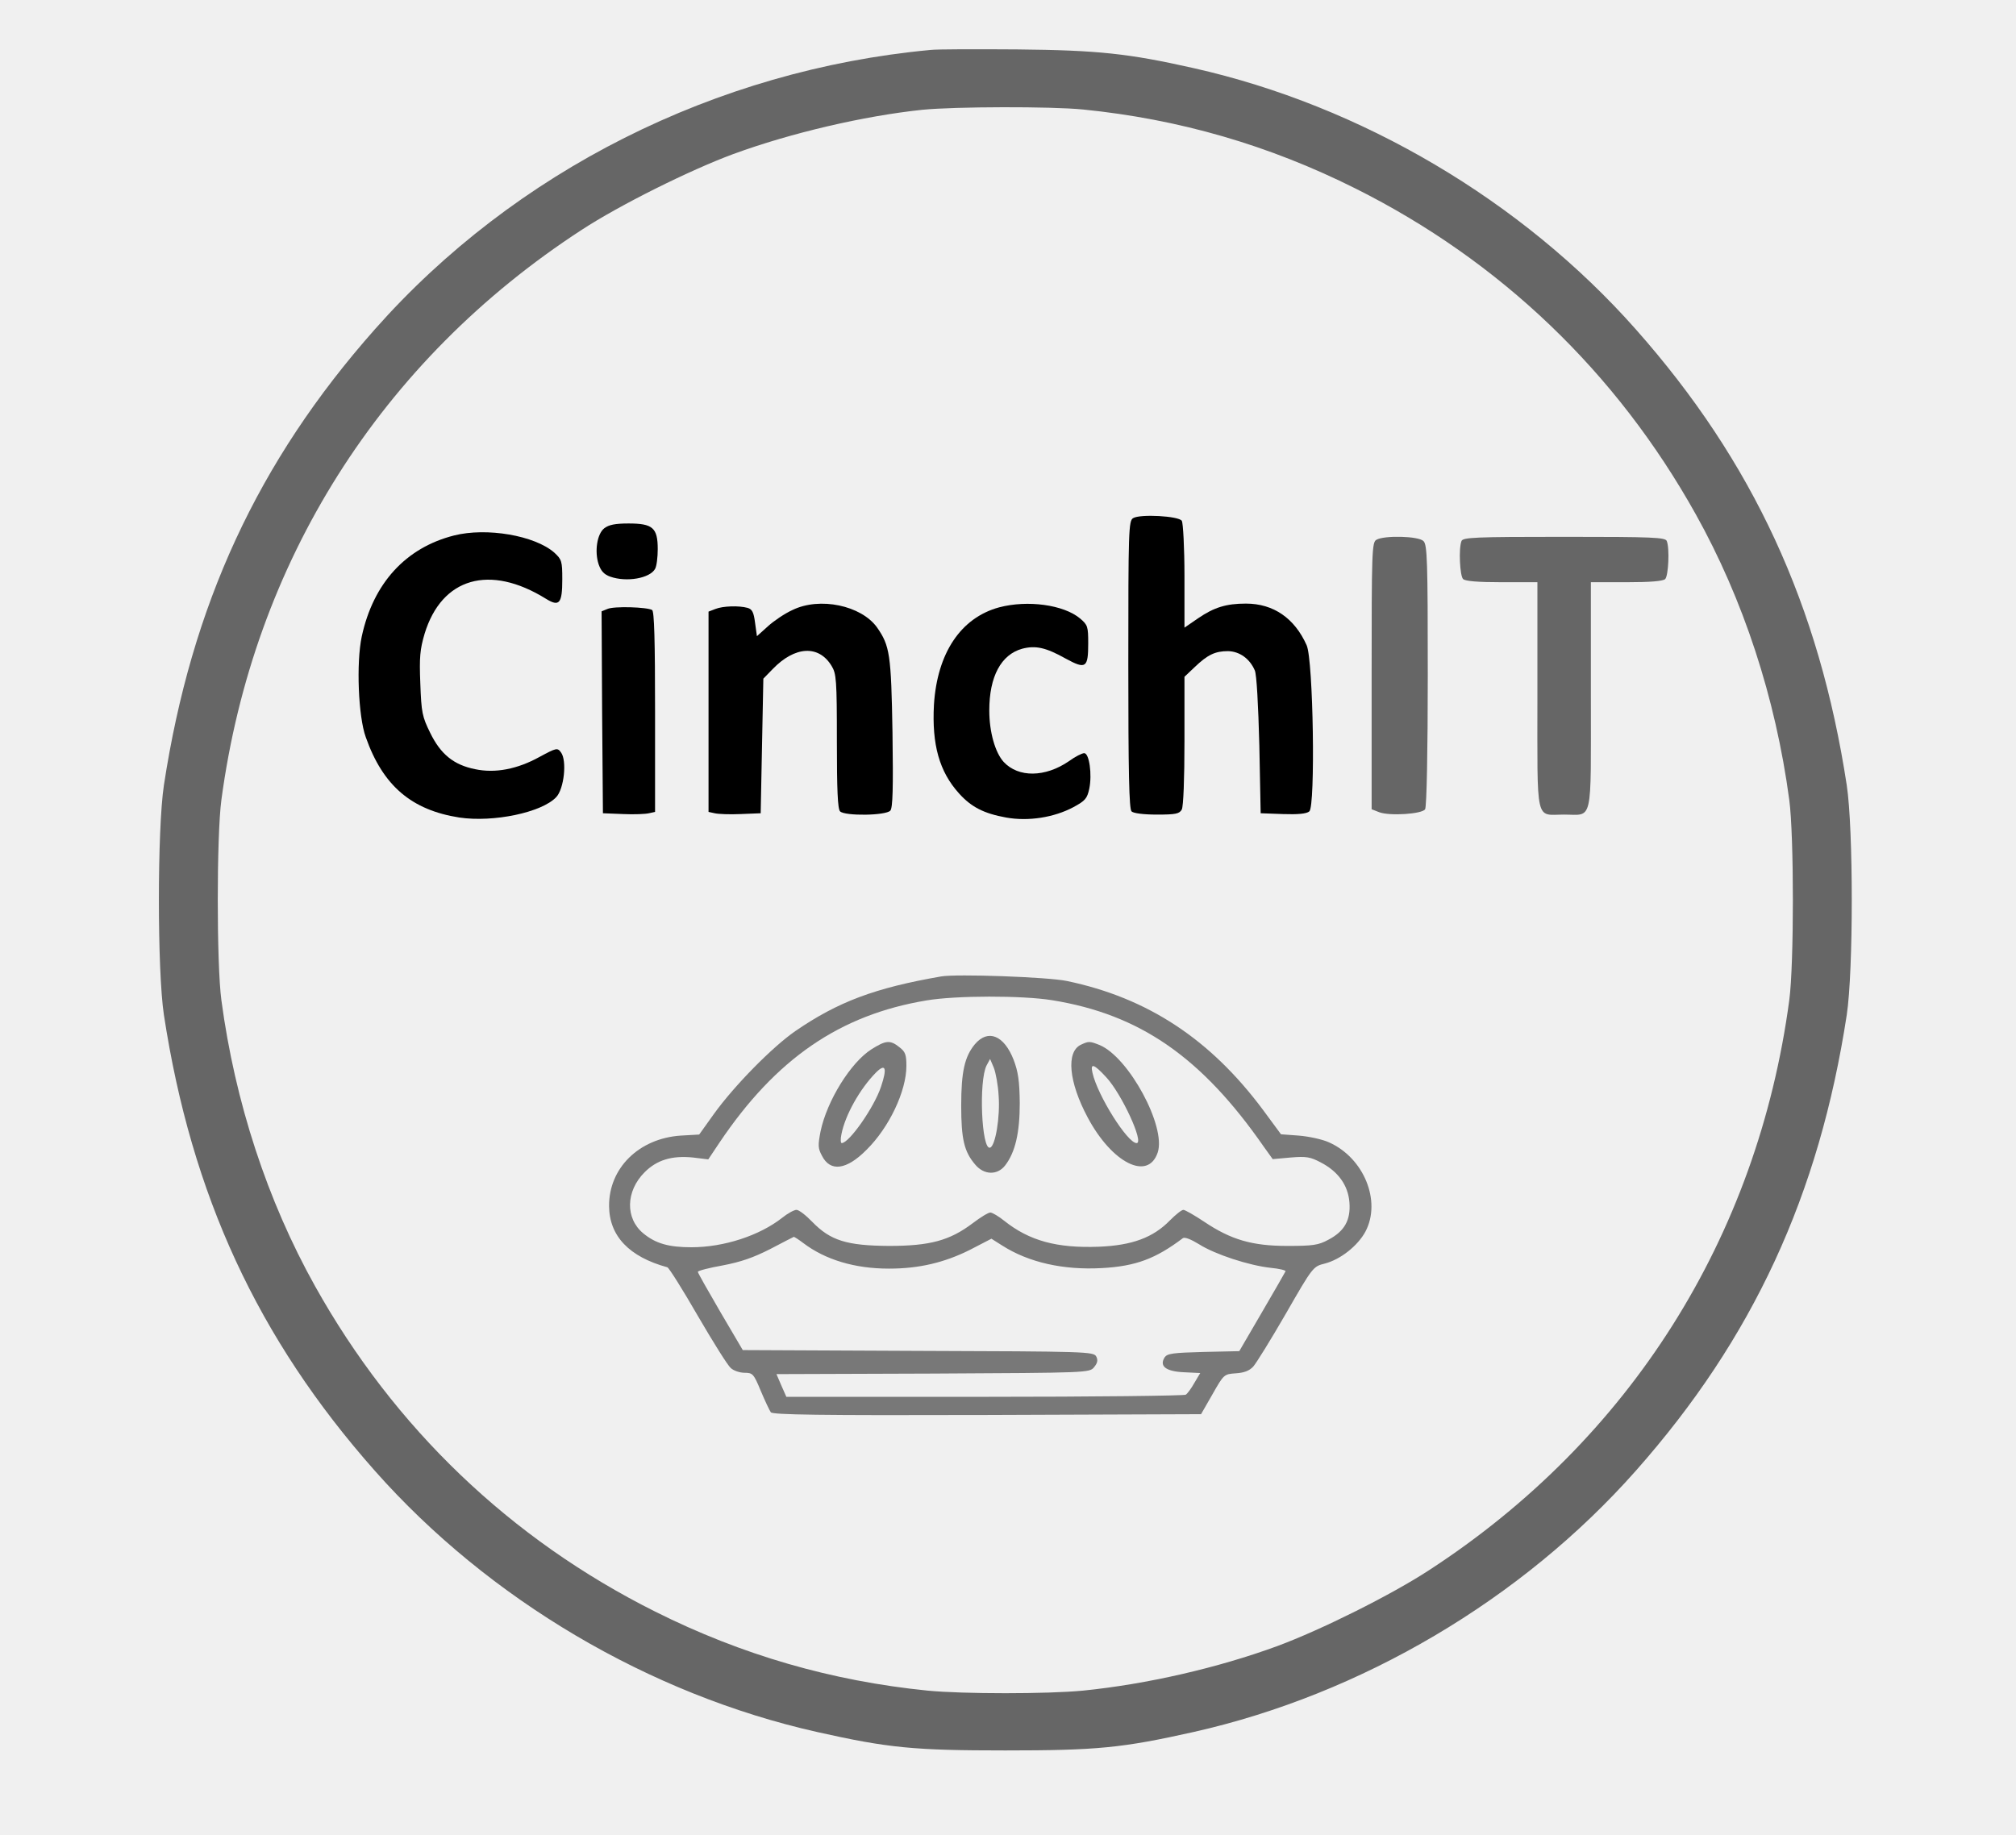
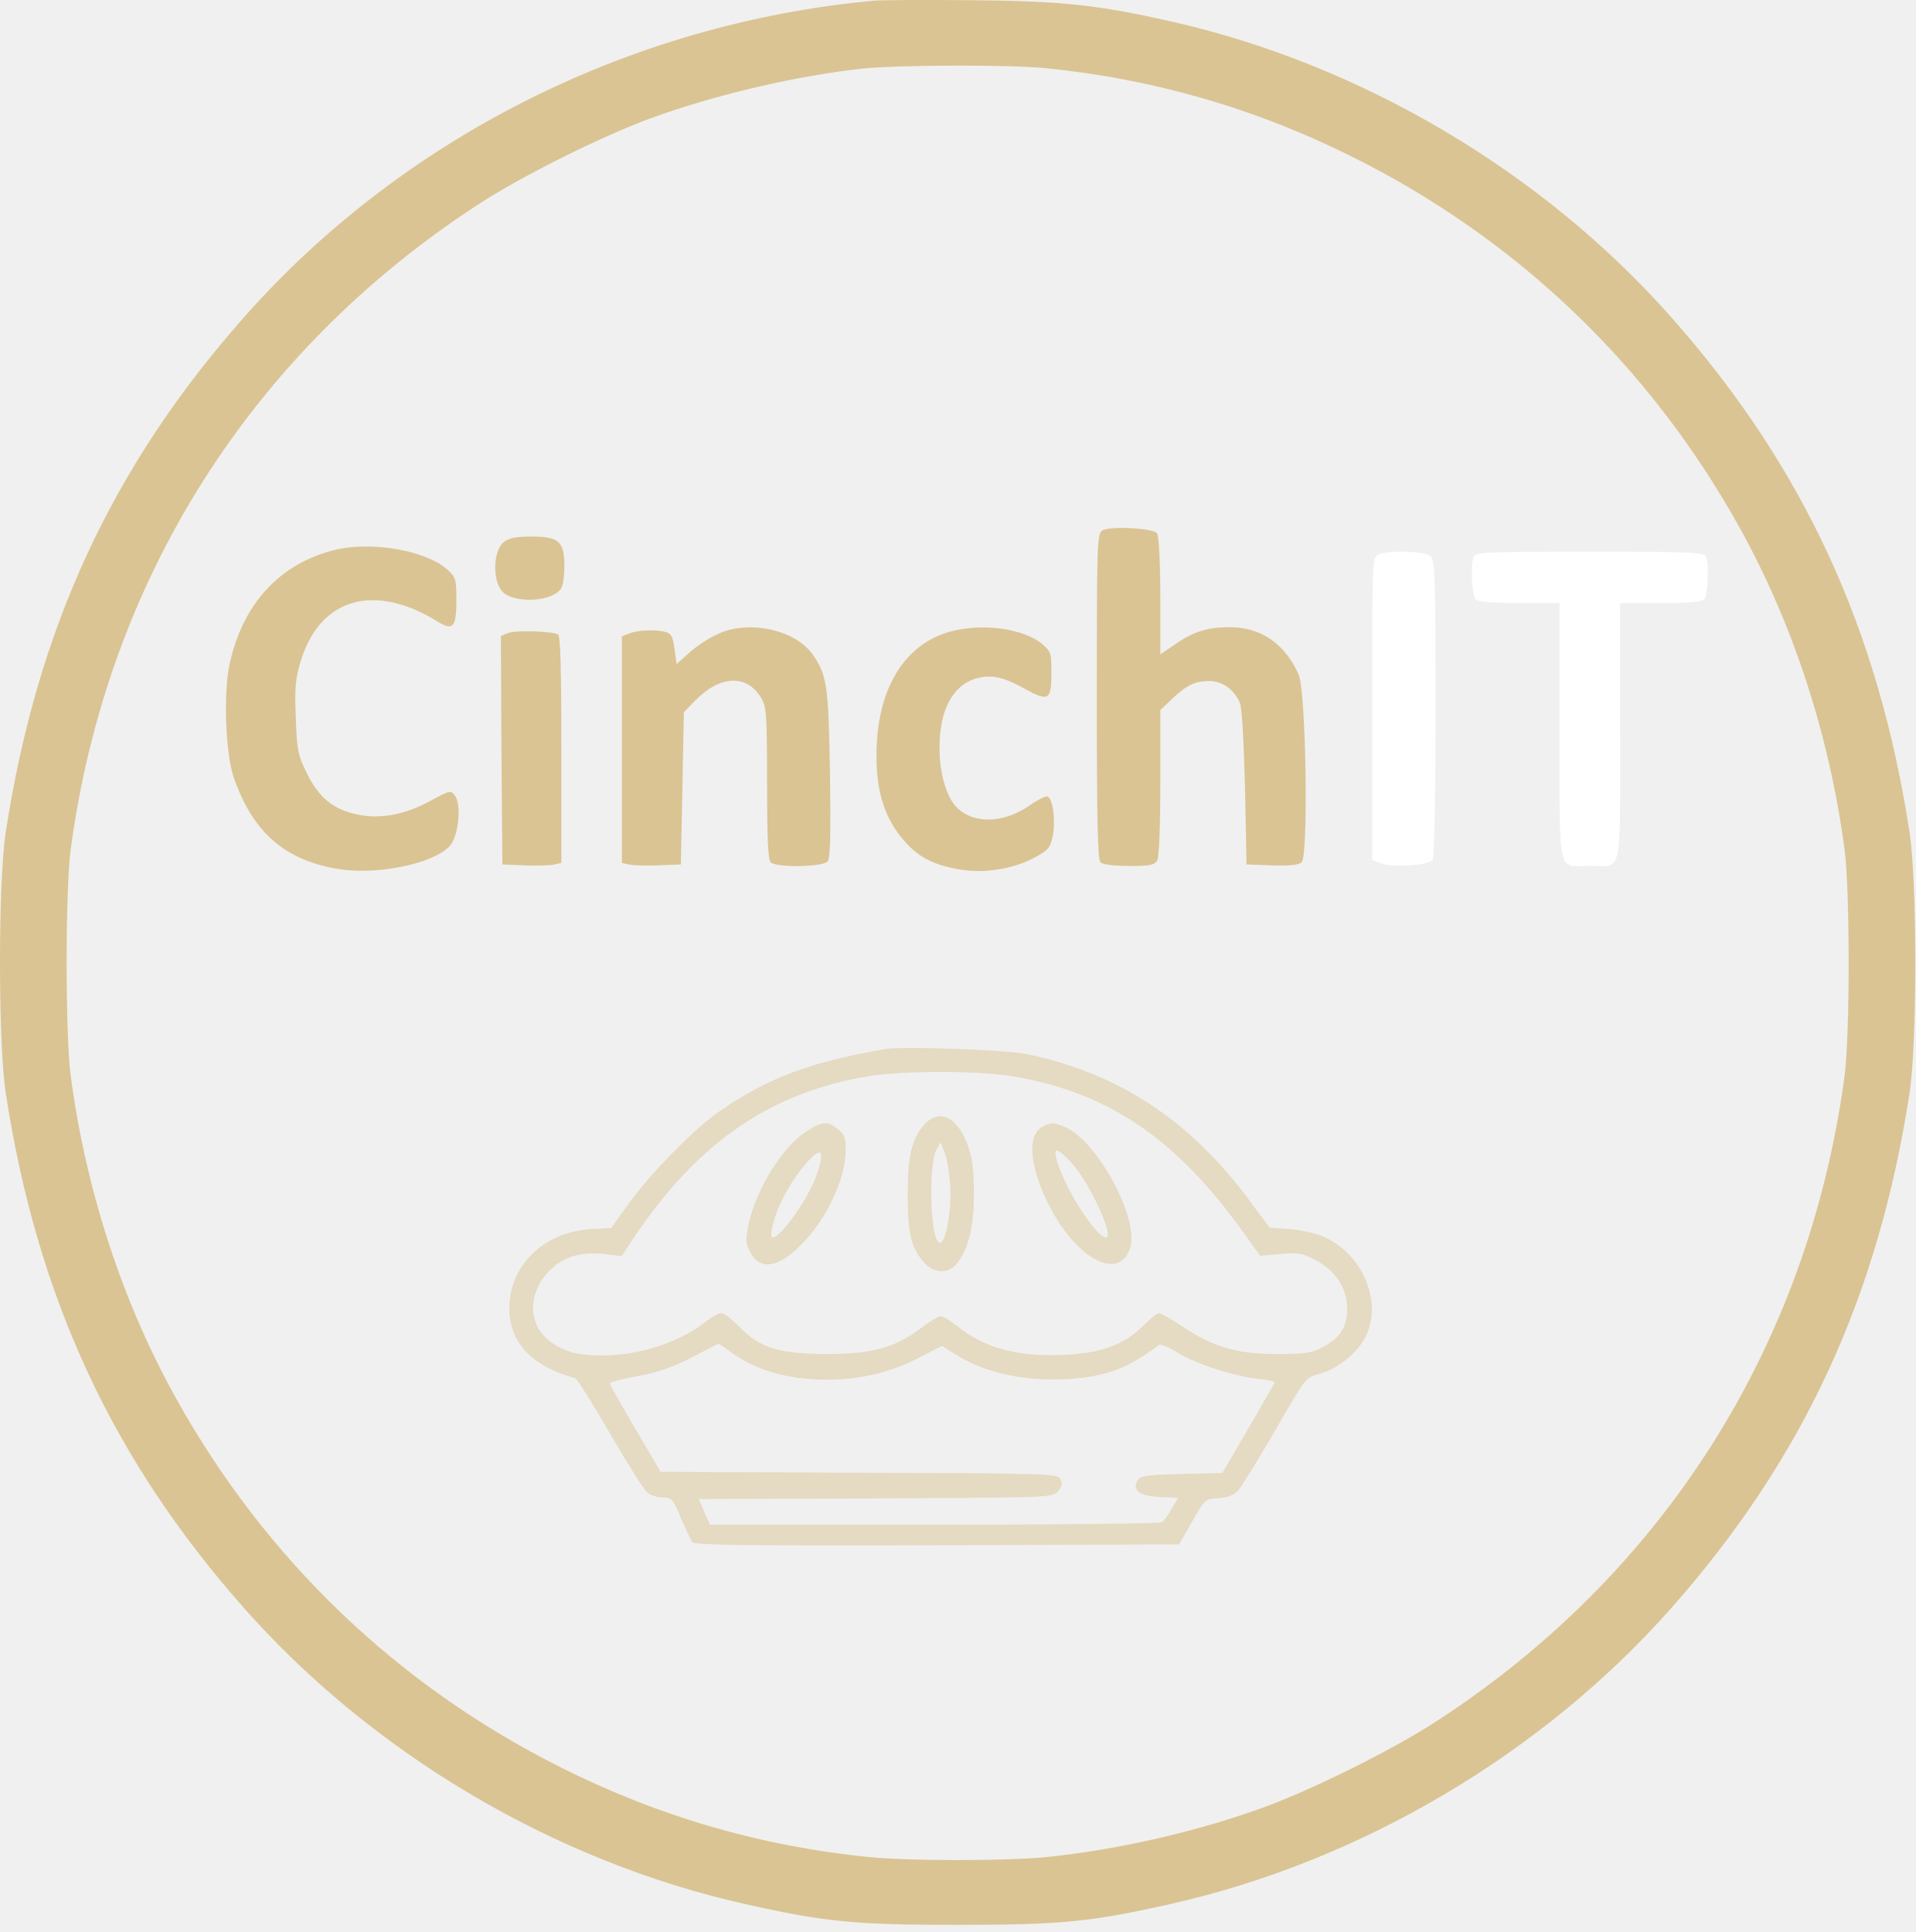
- <svg xmlns="http://www.w3.org/2000/svg" width="223" height="203" viewBox="0 0 223 203" fill="none">
-   <g clip-path="url(#clip0)">
-     <path d="M102.923 5.526C79.174 7.742 56.933 18.941 41.465 36.434C28.511 51.06 21.176 66.957 18.13 86.873C17.39 91.749 17.39 107.41 18.13 112.285C21.176 132.201 28.511 148.098 41.465 162.725C54.064 176.968 71.839 187.457 90.383 191.624C98.28 193.397 101.119 193.663 111.204 193.663C121.29 193.663 124.129 193.397 132.025 191.624C150.569 187.457 168.344 176.968 180.944 162.725C193.898 148.098 201.232 132.201 204.279 112.285C205.018 107.41 205.018 91.749 204.279 86.873C201.232 66.957 193.898 51.06 180.944 36.434C168.344 22.191 150.569 11.701 132.025 7.535C124.809 5.91 121.437 5.555 112.535 5.467C107.981 5.437 103.662 5.437 102.923 5.526ZM119.811 12.115C130.399 13.179 140.336 16.045 149.948 20.861C165.949 28.869 178.814 41.191 187.568 56.881C192.833 66.307 196.412 77.211 197.92 88.499C198.452 92.458 198.452 106.701 197.92 110.66C194.4 136.929 180.293 159.268 158.082 173.717C153.882 176.465 146.103 180.336 141.312 182.109C134.717 184.532 126.85 186.335 119.811 187.044C115.877 187.428 106.531 187.428 102.598 187.044C92.01 185.98 82.072 183.114 72.46 178.297C56.46 170.29 43.594 157.968 34.84 142.277C29.576 132.851 25.997 121.948 24.489 110.66C23.956 106.701 23.956 92.458 24.489 88.499C28.008 62.23 42.116 39.891 64.327 25.442C68.527 22.693 76.305 18.823 81.096 17.05C87.455 14.715 95.559 12.824 102.036 12.145C105.644 11.79 116.232 11.76 119.811 12.115Z" fill="#666666" />
-     <path d="M125.341 57.325C124.839 57.62 124.809 58.713 124.809 73.517C124.809 85.484 124.898 89.503 125.164 89.769C125.371 89.976 126.465 90.124 127.974 90.124C130.073 90.124 130.458 90.035 130.724 89.562C130.902 89.208 131.02 86.223 131.02 81.939V74.876L132.144 73.813C133.593 72.424 134.421 72.04 135.841 72.04C137.112 72.069 138.236 72.867 138.798 74.167C139.005 74.611 139.183 77.979 139.301 82.441L139.449 89.976L141.904 90.065C143.56 90.124 144.536 90.035 144.832 89.769C145.512 89.208 145.275 73.044 144.536 71.39C143.205 68.405 140.869 66.78 137.822 66.78C135.634 66.78 134.303 67.194 132.528 68.405L131.02 69.44V63.766C131.02 60.634 130.872 57.856 130.724 57.62C130.399 57.088 126.11 56.852 125.341 57.325Z" fill="black" />
-     <path d="M66.841 58.447C66.042 59.068 65.747 61.018 66.22 62.437C66.486 63.205 66.841 63.559 67.492 63.796C69.325 64.446 71.898 63.973 72.46 62.939C72.638 62.643 72.756 61.639 72.756 60.752C72.756 58.388 72.194 57.916 69.532 57.916C68.024 57.916 67.344 58.063 66.841 58.447Z" fill="black" />
-     <path d="M50.219 59.245C44.866 60.605 41.288 64.534 40.016 70.415C39.395 73.34 39.631 79.279 40.459 81.555C42.352 86.933 45.517 89.621 50.811 90.449C54.597 91.01 59.92 89.887 61.517 88.203C62.404 87.287 62.73 84.125 62.05 83.239C61.665 82.707 61.547 82.737 59.684 83.741C57.229 85.1 54.774 85.573 52.556 85.1C50.19 84.628 48.741 83.446 47.587 81.082C46.7 79.279 46.611 78.836 46.493 75.615C46.375 72.69 46.463 71.833 46.966 70.119C48.859 63.914 54.153 62.377 60.393 66.248C61.872 67.164 62.197 66.78 62.197 64.091C62.197 62.082 62.138 61.905 61.31 61.136C59.151 59.245 53.828 58.329 50.219 59.245Z" fill="black" />
-     <path d="M152.255 59.718C151.752 59.984 151.723 61.018 151.723 74.788V89.533L152.551 89.858C153.704 90.301 157.313 90.065 157.638 89.533C157.815 89.267 157.934 83.002 157.934 74.699C157.934 62.023 157.875 60.279 157.461 59.866C156.928 59.304 153.113 59.216 152.255 59.718Z" fill="#666666" />
-     <path d="M161.66 59.866C161.335 60.693 161.483 63.707 161.838 64.062C162.074 64.298 163.464 64.416 166.126 64.416H170.06V76.975C170.06 91.365 169.793 90.124 173.017 90.124C176.241 90.124 175.975 91.365 175.975 76.975V64.416H179.908C182.57 64.416 183.96 64.298 184.197 64.062C184.552 63.707 184.7 60.693 184.374 59.866C184.226 59.452 182.925 59.393 173.017 59.393C163.109 59.393 161.808 59.452 161.66 59.866Z" fill="#666666" />
-     <path d="M87.662 67.489C86.804 67.874 85.592 68.701 84.941 69.292L83.728 70.385L83.522 68.908C83.374 67.726 83.196 67.401 82.693 67.253C81.717 66.987 79.972 67.046 79.144 67.371L78.375 67.667V78.748V89.828L79.056 89.976C79.41 90.065 80.712 90.124 81.924 90.065L84.143 89.976L84.29 82.53L84.438 75.084L85.474 74.02C87.928 71.478 90.561 71.331 91.98 73.665C92.513 74.522 92.572 75.202 92.572 82.027C92.572 87.376 92.66 89.503 92.927 89.769C93.459 90.301 98.013 90.242 98.487 89.681C98.753 89.356 98.812 87.258 98.723 81.052C98.576 72.365 98.428 71.449 97.008 69.41C95.263 66.987 90.679 66.012 87.662 67.489Z" fill="black" />
-     <path d="M110.524 67.194C106.265 68.346 103.662 72.276 103.308 77.979C103.071 82.382 103.899 85.366 106.088 87.789C107.448 89.296 108.838 90.005 111.293 90.449C113.748 90.892 116.587 90.449 118.746 89.296C120.047 88.587 120.254 88.351 120.491 87.257C120.816 85.691 120.491 83.328 119.929 83.328C119.692 83.328 118.924 83.712 118.243 84.214C115.611 86.016 112.653 86.046 111.027 84.303C110.08 83.268 109.43 80.993 109.43 78.6C109.43 74.847 110.731 72.424 113.068 71.774C114.546 71.39 115.67 71.626 117.888 72.867C120.107 74.079 120.373 73.901 120.373 71.183C120.373 69.321 120.314 69.144 119.485 68.435C117.652 66.898 113.659 66.367 110.524 67.194Z" fill="black" />
-     <path d="M67.196 67.371L66.545 67.637L66.604 78.806L66.693 89.976L68.911 90.064C70.124 90.124 71.425 90.064 71.78 89.976L72.46 89.828V78.747C72.46 70.828 72.371 67.637 72.135 67.489C71.573 67.164 67.935 67.046 67.196 67.371Z" fill="black" />
-     <path opacity="0.5" d="M104.106 108.03C96.771 109.301 92.69 110.837 87.958 114.088C85.444 115.831 81.244 120.086 78.967 123.248L77.34 125.523L75.27 125.641C70.656 125.966 67.344 129.246 67.373 133.442C67.403 136.752 69.591 139.056 73.821 140.209C73.998 140.268 75.507 142.661 77.192 145.587C78.878 148.483 80.505 151.083 80.83 151.349C81.126 151.644 81.836 151.881 82.368 151.881C83.255 151.881 83.374 151.999 84.143 153.86C84.616 154.983 85.119 156.047 85.266 156.254C85.503 156.52 90.501 156.608 109.193 156.549L132.854 156.461L134.125 154.245C135.368 152.058 135.397 152.028 136.698 151.94C137.645 151.881 138.207 151.644 138.621 151.201C138.946 150.846 140.573 148.217 142.229 145.35C145.216 140.15 145.246 140.12 146.547 139.795C148.263 139.352 150.185 137.845 151.043 136.249C152.817 132.881 150.865 128.094 146.991 126.38C146.281 126.055 144.773 125.73 143.678 125.641L141.697 125.494L139.715 122.805C133.889 114.974 126.939 110.394 118.007 108.533C115.877 108.089 105.822 107.735 104.106 108.03ZM116.38 110.66C126.081 112.226 132.913 116.954 139.804 126.882L140.78 128.242L142.761 128.064C144.506 127.917 144.95 128.005 146.074 128.596C148.026 129.601 149.12 131.137 149.268 133.029C149.416 134.979 148.736 136.22 146.932 137.165C145.837 137.756 145.246 137.845 142.407 137.845C138.503 137.845 136.166 137.165 133.179 135.156C132.114 134.447 131.079 133.856 130.902 133.856C130.695 133.856 130.044 134.388 129.423 135.008C127.56 136.929 125.223 137.786 121.556 137.934C116.912 138.111 113.866 137.284 111.086 135.067C110.465 134.565 109.755 134.151 109.548 134.151C109.311 134.151 108.454 134.683 107.596 135.333C105.053 137.254 102.864 137.845 98.339 137.845C93.666 137.815 91.862 137.254 89.851 135.186C89.141 134.447 88.372 133.856 88.106 133.856C87.84 133.856 87.13 134.24 86.509 134.742C84.024 136.693 80.091 137.993 76.483 137.993C73.969 137.993 72.519 137.579 71.159 136.456C69.148 134.801 69.207 131.787 71.307 129.69C72.667 128.33 74.323 127.828 76.66 128.064L78.346 128.271L79.588 126.41C85.828 117.131 92.897 112.285 102.45 110.69C105.733 110.128 113.097 110.128 116.38 110.66ZM88.845 137.52C91.3 139.382 94.553 140.357 98.339 140.357C101.622 140.357 104.431 139.707 107.271 138.288L109.666 137.047L110.879 137.815C113.807 139.677 117.622 140.534 121.881 140.298C125.637 140.091 127.826 139.263 130.842 136.988C131.05 136.84 131.73 137.106 132.647 137.668C134.421 138.791 138.148 140.002 140.543 140.268C141.49 140.357 142.229 140.534 142.2 140.652C142.14 140.77 140.987 142.809 139.597 145.173L137.083 149.487L133.12 149.576C129.719 149.664 129.127 149.753 128.831 150.167C128.21 151.142 128.95 151.733 130.961 151.822L132.765 151.91L132.114 153.003C131.789 153.594 131.345 154.185 131.168 154.304C131.02 154.422 120.994 154.54 108.927 154.54H86.982L86.42 153.269L85.888 152.028L103.189 151.969C120.402 151.881 120.521 151.881 121.023 151.26C121.408 150.787 121.467 150.492 121.26 150.078C120.964 149.546 120.254 149.517 101.563 149.458L82.161 149.369L79.677 145.144C78.316 142.809 77.192 140.829 77.192 140.711C77.192 140.593 78.434 140.268 79.943 140.002C81.954 139.618 83.314 139.145 85.178 138.2C86.568 137.461 87.751 136.87 87.81 136.84C87.869 136.84 88.342 137.136 88.845 137.52Z" fill="black" />
-     <path opacity="0.5" d="M107.833 115.536C106.709 116.895 106.324 118.55 106.324 122.332C106.324 126.026 106.65 127.414 107.862 128.833C108.838 130.015 110.317 130.044 111.175 128.951C112.299 127.503 112.801 125.346 112.801 122.036C112.772 119.584 112.624 118.579 112.121 117.25C111.056 114.531 109.282 113.822 107.833 115.536ZM110.465 121.239C110.642 123.543 110.11 126.794 109.518 126.971C108.572 127.296 108.247 119.584 109.134 117.87L109.518 117.161L109.933 118.136C110.14 118.668 110.406 120.057 110.465 121.239Z" fill="black" />
-     <path opacity="0.5" d="M96.387 116.097C94.11 117.545 91.477 121.77 90.767 125.169C90.472 126.705 90.472 127.03 90.915 127.857C91.832 129.689 93.636 129.453 95.855 127.207C98.368 124.725 100.261 120.707 100.261 117.929C100.261 116.688 100.143 116.363 99.492 115.861C98.457 115.033 97.984 115.092 96.387 116.097ZM97.452 120.234C96.712 122.48 93.932 126.469 93.104 126.469C92.986 126.469 92.956 126.025 93.074 125.494C93.489 123.366 95.115 120.47 96.89 118.668C97.954 117.604 98.161 118.136 97.452 120.234Z" fill="black" />
-     <path opacity="0.5" d="M119.545 115.595C117.918 116.393 118.214 119.702 120.314 123.632C123.005 128.685 126.998 130.694 128.062 127.503C129.009 124.637 124.868 116.984 121.644 115.624C120.521 115.181 120.432 115.181 119.545 115.595ZM122.354 119.17C124.07 121.002 126.584 126.469 125.726 126.469C124.72 126.469 121.408 121.209 120.846 118.697C120.58 117.575 120.994 117.693 122.354 119.17Z" fill="black" />
-   </g>
-   <defs>
-     <clipPath id="clip0">
-       <rect width="223" height="203" fill="white" />
-     </clipPath>
-   </defs>
+ <svg xmlns="http://www.w3.org/2000/svg" width="113" height="114" viewBox="0 0 113 114" fill="none">
+   <path d="M51.503 0.046C37.171 1.384 23.75 8.142 14.416 18.698C6.599 27.524 2.173 37.117 0.335 49.135C-0.112 52.077 -0.112 61.528 0.335 64.47C2.173 76.488 6.599 86.081 14.416 94.908C22.019 103.502 32.745 109.832 43.935 112.346C48.701 113.416 50.414 113.577 56.5 113.577C62.586 113.577 64.299 113.416 69.064 112.346C80.255 109.832 90.981 103.502 98.584 94.908C106.401 86.081 110.827 76.488 112.665 64.47C113.112 61.528 113.112 52.077 112.665 49.135C110.827 37.117 106.401 27.524 98.584 18.698C90.981 10.103 80.255 3.773 69.064 1.259C64.71 0.278 62.675 0.064 57.303 0.011C54.555 -0.007 51.949 -0.007 51.503 0.046ZM61.694 4.023C68.083 4.665 74.08 6.394 79.88 9.301C89.535 14.133 97.299 21.568 102.582 31.037C105.758 36.725 107.918 43.304 108.828 50.116C109.149 52.505 109.149 61.1 108.828 63.489C106.704 79.341 98.191 92.821 84.788 101.541C82.254 103.199 77.56 105.535 74.668 106.605C70.689 108.067 65.941 109.155 61.694 109.583C59.32 109.814 53.68 109.814 51.306 109.583C44.917 108.941 38.92 107.211 33.12 104.305C23.465 99.472 15.701 92.037 10.418 82.569C7.242 76.88 5.082 70.301 4.172 63.489C3.851 61.1 3.851 52.505 4.172 50.116C6.296 34.264 14.809 20.784 28.212 12.065C30.746 10.406 35.44 8.07 38.331 7C42.169 5.592 47.059 4.451 50.967 4.04C53.145 3.827 59.534 3.809 61.694 4.023Z" fill="#DAC493" />
+   <path d="M65.031 31.304C64.728 31.483 64.71 32.142 64.71 41.076C64.71 48.297 64.763 50.722 64.924 50.883C65.049 51.008 65.709 51.097 66.619 51.097C67.887 51.097 68.119 51.043 68.279 50.758C68.386 50.544 68.458 48.743 68.458 46.157V41.896L69.136 41.254C70.01 40.416 70.51 40.184 71.367 40.184C72.134 40.202 72.812 40.683 73.151 41.468C73.276 41.735 73.383 43.768 73.455 46.461L73.544 51.008L75.025 51.061C76.025 51.097 76.614 51.043 76.792 50.883C77.203 50.544 77.06 40.79 76.614 39.792C75.811 37.991 74.401 37.01 72.562 37.01C71.242 37.01 70.439 37.26 69.368 37.991L68.458 38.615V35.191C68.458 33.301 68.368 31.625 68.279 31.483C68.083 31.162 65.495 31.019 65.031 31.304Z" fill="#DAC493" />
+   <path d="M29.729 31.982C29.247 32.356 29.069 33.533 29.354 34.389C29.515 34.852 29.729 35.066 30.122 35.209C31.228 35.601 32.781 35.316 33.12 34.692C33.227 34.514 33.298 33.907 33.298 33.373C33.298 31.946 32.959 31.661 31.353 31.661C30.443 31.661 30.032 31.75 29.729 31.982Z" fill="#DAC493" />
+   <path d="M19.699 32.463C16.469 33.283 14.309 35.655 13.542 39.203C13.167 40.969 13.31 44.553 13.809 45.926C14.952 49.171 16.861 50.794 20.056 51.293C22.34 51.632 25.553 50.954 26.517 49.938C27.052 49.385 27.248 47.477 26.838 46.942C26.606 46.621 26.534 46.639 25.41 47.245C23.929 48.065 22.447 48.351 21.109 48.065C19.681 47.78 18.807 47.067 18.11 45.64C17.575 44.553 17.522 44.285 17.45 42.342C17.379 40.576 17.432 40.059 17.736 39.025C18.878 35.281 22.073 34.353 25.838 36.689C26.731 37.242 26.927 37.01 26.927 35.388C26.927 34.175 26.891 34.068 26.392 33.604C25.089 32.463 21.876 31.91 19.699 32.463Z" fill="#DAC493" />
+   <path d="M81.272 32.748C80.969 32.909 80.951 33.533 80.951 41.842V50.74L81.451 50.936C82.147 51.204 84.324 51.061 84.52 50.74C84.627 50.58 84.699 46.799 84.699 41.789C84.699 34.139 84.663 33.087 84.413 32.838C84.092 32.499 81.79 32.445 81.272 32.748Z" fill="white" />
+   <path d="M86.947 32.838C86.751 33.337 86.84 35.156 87.055 35.37C87.197 35.512 88.036 35.584 89.642 35.584H92.016V43.162C92.016 51.846 91.855 51.097 93.801 51.097C95.746 51.097 95.585 51.846 95.585 43.162V35.584H97.959C99.565 35.584 100.404 35.512 100.547 35.37C100.761 35.156 100.85 33.337 100.654 32.838C100.565 32.588 99.78 32.552 93.801 32.552C87.822 32.552 87.037 32.588 86.947 32.838Z" fill="white" />
+   <path d="M42.294 37.438C41.776 37.67 41.044 38.169 40.652 38.526L39.92 39.186L39.795 38.294C39.706 37.581 39.599 37.385 39.295 37.296C38.706 37.135 37.653 37.171 37.154 37.367L36.69 37.545V44.232V50.919L37.1 51.008C37.314 51.061 38.099 51.097 38.831 51.061L40.17 51.008L40.259 46.514L40.348 42.021L40.973 41.379C42.454 39.845 44.043 39.756 44.899 41.165C45.221 41.682 45.256 42.092 45.256 46.211C45.256 49.438 45.31 50.722 45.47 50.883C45.792 51.204 48.54 51.168 48.826 50.829C48.986 50.633 49.022 49.367 48.968 45.623C48.879 40.38 48.79 39.828 47.933 38.597C46.88 37.135 44.114 36.547 42.294 37.438Z" fill="#DAC493" />
+   <path d="M56.09 37.26C53.52 37.955 51.949 40.327 51.735 43.768C51.592 46.425 52.092 48.226 53.412 49.688C54.233 50.597 55.072 51.025 56.553 51.293C58.035 51.56 59.748 51.293 61.051 50.597C61.836 50.169 61.961 50.027 62.104 49.367C62.3 48.422 62.104 46.995 61.765 46.995C61.622 46.995 61.158 47.227 60.748 47.53C59.159 48.618 57.374 48.636 56.393 47.584C55.822 46.96 55.429 45.587 55.429 44.142C55.429 41.878 56.214 40.416 57.624 40.024C58.517 39.792 59.195 39.934 60.533 40.683C61.872 41.414 62.033 41.307 62.033 39.667C62.033 38.544 61.997 38.437 61.497 38.009C60.391 37.081 57.981 36.761 56.09 37.26Z" fill="#DAC493" />
+   <path d="M29.943 37.367L29.551 37.527L29.586 44.267L29.64 51.008L30.978 51.061C31.71 51.097 32.495 51.061 32.71 51.008L33.12 50.918V44.232C33.12 39.453 33.066 37.527 32.924 37.438C32.585 37.242 30.389 37.171 29.943 37.367Z" fill="#DAC493" />
+   <path opacity="0.5" d="M52.217 61.902C47.791 62.669 45.328 63.596 42.472 65.558C40.955 66.61 38.421 69.177 37.047 71.085L36.065 72.458L34.816 72.53C32.031 72.726 30.032 74.705 30.05 77.237C30.068 79.234 31.389 80.625 33.941 81.32C34.048 81.356 34.958 82.8 35.976 84.566C36.993 86.313 37.974 87.882 38.171 88.043C38.349 88.221 38.778 88.364 39.099 88.364C39.634 88.364 39.706 88.435 40.17 89.558C40.455 90.236 40.759 90.878 40.848 91.003C40.991 91.163 44.007 91.217 55.286 91.181L69.564 91.127L70.332 89.79C71.081 88.471 71.099 88.453 71.884 88.399C72.456 88.364 72.795 88.221 73.044 87.954C73.241 87.74 74.222 86.153 75.222 84.423C77.024 81.285 77.042 81.267 77.828 81.071C78.863 80.803 80.023 79.894 80.54 78.931C81.611 76.898 80.433 74.01 78.095 72.975C77.667 72.779 76.757 72.583 76.096 72.53L74.9 72.441L73.705 70.818C70.189 66.093 65.995 63.329 60.605 62.205C59.32 61.938 53.252 61.724 52.217 61.902ZM59.623 63.489C65.477 64.434 69.6 67.287 73.758 73.278L74.347 74.099L75.543 73.992C76.596 73.903 76.864 73.956 77.542 74.313C78.72 74.919 79.38 75.846 79.469 76.987C79.559 78.164 79.148 78.913 78.059 79.484C77.399 79.84 77.042 79.894 75.329 79.894C72.973 79.894 71.563 79.484 69.76 78.271C69.118 77.843 68.493 77.487 68.386 77.487C68.261 77.487 67.869 77.808 67.494 78.182C66.37 79.341 64.96 79.858 62.746 79.947C59.944 80.054 58.106 79.555 56.429 78.218C56.054 77.915 55.626 77.665 55.501 77.665C55.358 77.665 54.84 77.986 54.323 78.378C52.788 79.537 51.467 79.894 48.736 79.894C45.917 79.876 44.828 79.537 43.614 78.289C43.186 77.843 42.722 77.487 42.561 77.487C42.401 77.487 41.972 77.719 41.597 78.022C40.098 79.198 37.725 79.983 35.547 79.983C34.03 79.983 33.156 79.733 32.335 79.056C31.121 78.057 31.157 76.239 32.424 74.972C33.245 74.152 34.244 73.849 35.654 73.992L36.672 74.117L37.421 72.993C41.187 67.394 45.453 64.47 51.217 63.507C53.198 63.168 57.642 63.168 59.623 63.489ZM43.008 79.698C44.489 80.821 46.452 81.409 48.736 81.409C50.718 81.409 52.413 81.017 54.126 80.161L55.572 79.412L56.304 79.876C58.071 80.999 60.373 81.516 62.943 81.374C65.21 81.249 66.53 80.75 68.351 79.377C68.475 79.288 68.886 79.448 69.439 79.787C70.51 80.465 72.759 81.195 74.204 81.356C74.776 81.409 75.222 81.516 75.204 81.588C75.168 81.659 74.472 82.889 73.633 84.316L72.116 86.919L69.725 86.973C67.672 87.026 67.316 87.08 67.137 87.329C66.762 87.918 67.208 88.275 68.422 88.328L69.511 88.381L69.118 89.041C68.922 89.398 68.654 89.754 68.547 89.826C68.458 89.897 62.407 89.968 55.126 89.968H41.883L41.544 89.202L41.223 88.453L51.663 88.417C62.05 88.364 62.122 88.364 62.425 87.989C62.657 87.704 62.693 87.526 62.568 87.276C62.39 86.955 61.961 86.937 50.682 86.901L38.974 86.848L37.475 84.298C36.654 82.889 35.976 81.695 35.976 81.624C35.976 81.552 36.725 81.356 37.635 81.195C38.849 80.964 39.67 80.678 40.794 80.108C41.633 79.662 42.347 79.305 42.383 79.288C42.419 79.288 42.704 79.466 43.008 79.698Z" fill="#DAC493" />
+   <path opacity="0.5" d="M54.465 66.431C53.787 67.252 53.555 68.25 53.555 70.533C53.555 72.762 53.752 73.6 54.483 74.456C55.072 75.169 55.965 75.187 56.482 74.527C57.16 73.653 57.464 72.352 57.464 70.354C57.446 68.874 57.357 68.268 57.053 67.466C56.411 65.825 55.34 65.397 54.465 66.431ZM56.054 69.873C56.161 71.264 55.84 73.225 55.483 73.332C54.912 73.528 54.715 68.874 55.251 67.84L55.483 67.412L55.733 68.001C55.858 68.322 56.018 69.16 56.054 69.873Z" fill="#DAC493" />
+   <path opacity="0.5" d="M47.559 66.77C46.184 67.644 44.596 70.194 44.167 72.244C43.989 73.172 43.989 73.368 44.257 73.867C44.81 74.972 45.899 74.83 47.237 73.475C48.754 71.977 49.897 69.552 49.897 67.876C49.897 67.127 49.825 66.931 49.432 66.628C48.808 66.128 48.522 66.164 47.559 66.77ZM48.201 69.267C47.755 70.622 46.077 73.029 45.578 73.029C45.506 73.029 45.488 72.761 45.56 72.441C45.809 71.157 46.791 69.409 47.862 68.322C48.504 67.68 48.629 68.001 48.201 69.267Z" fill="#DAC493" />
+   <path opacity="0.5" d="M61.533 66.467C60.551 66.948 60.73 68.946 61.997 71.317C63.621 74.366 66.031 75.579 66.673 73.653C67.244 71.923 64.745 67.305 62.8 66.485C62.122 66.217 62.068 66.217 61.533 66.467ZM63.228 68.625C64.264 69.73 65.781 73.029 65.263 73.029C64.656 73.029 62.657 69.855 62.318 68.339C62.158 67.662 62.407 67.733 63.228 68.625Z" fill="#DAC493" />
</svg>
